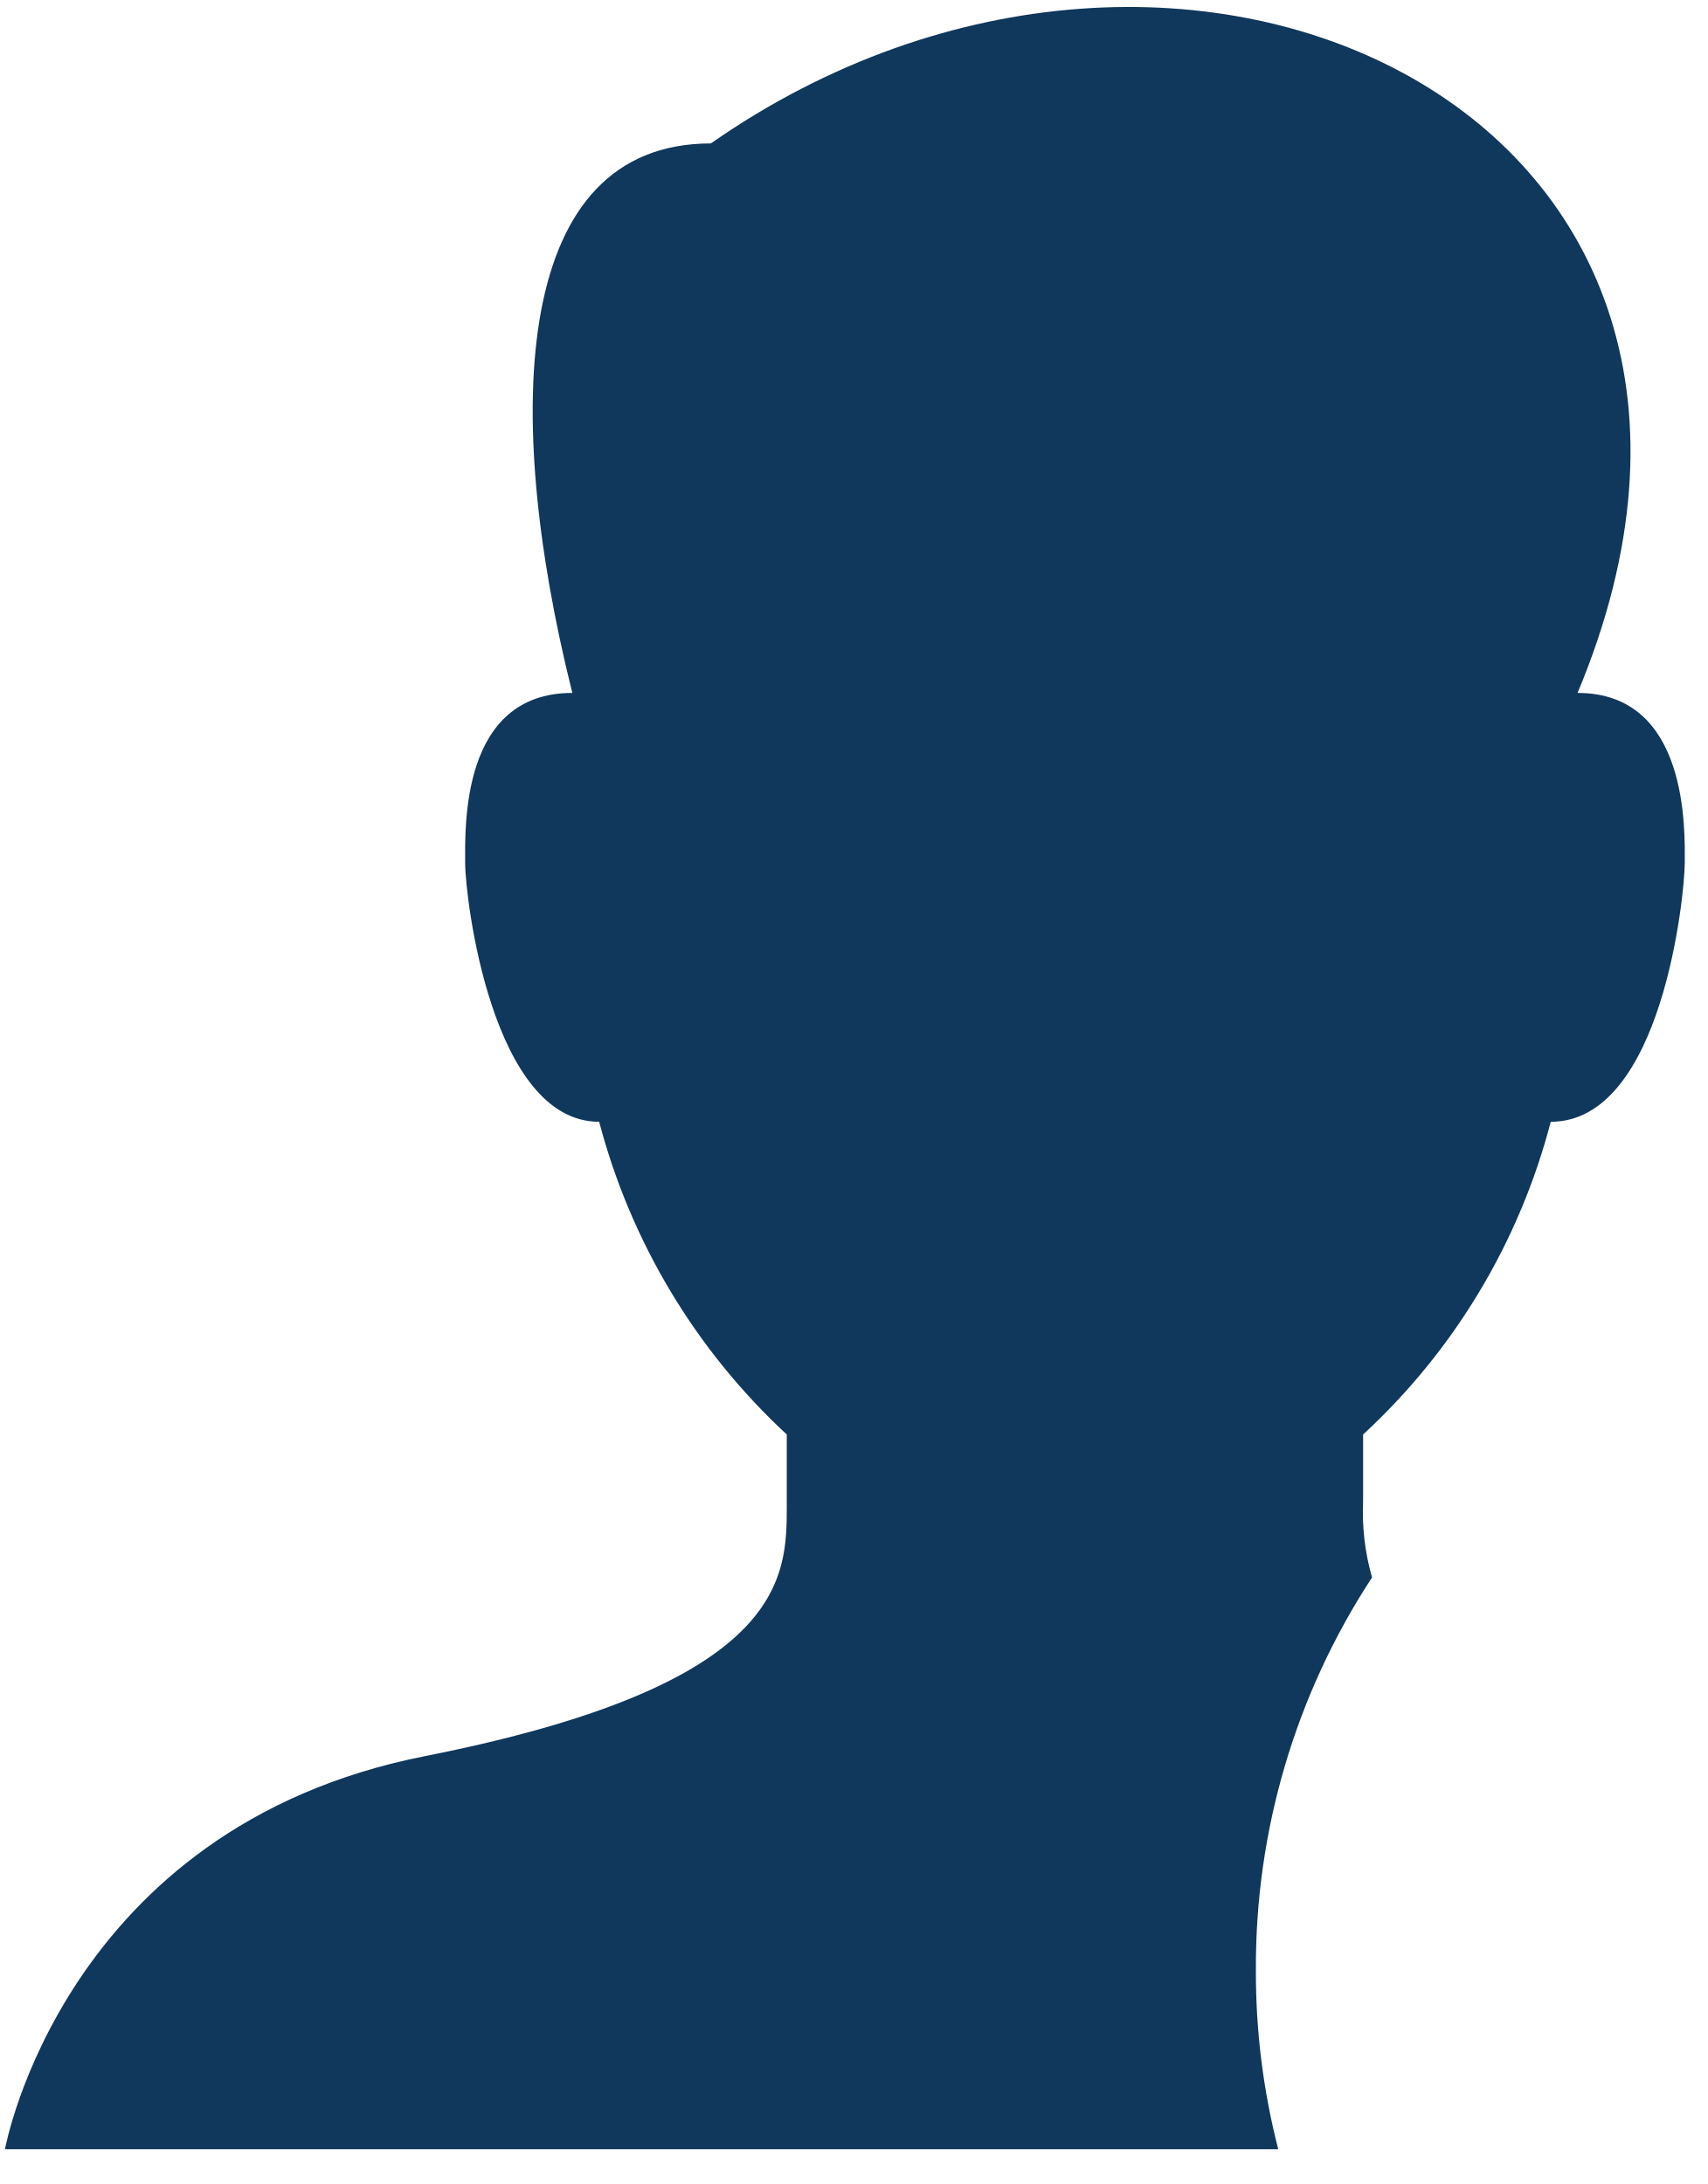
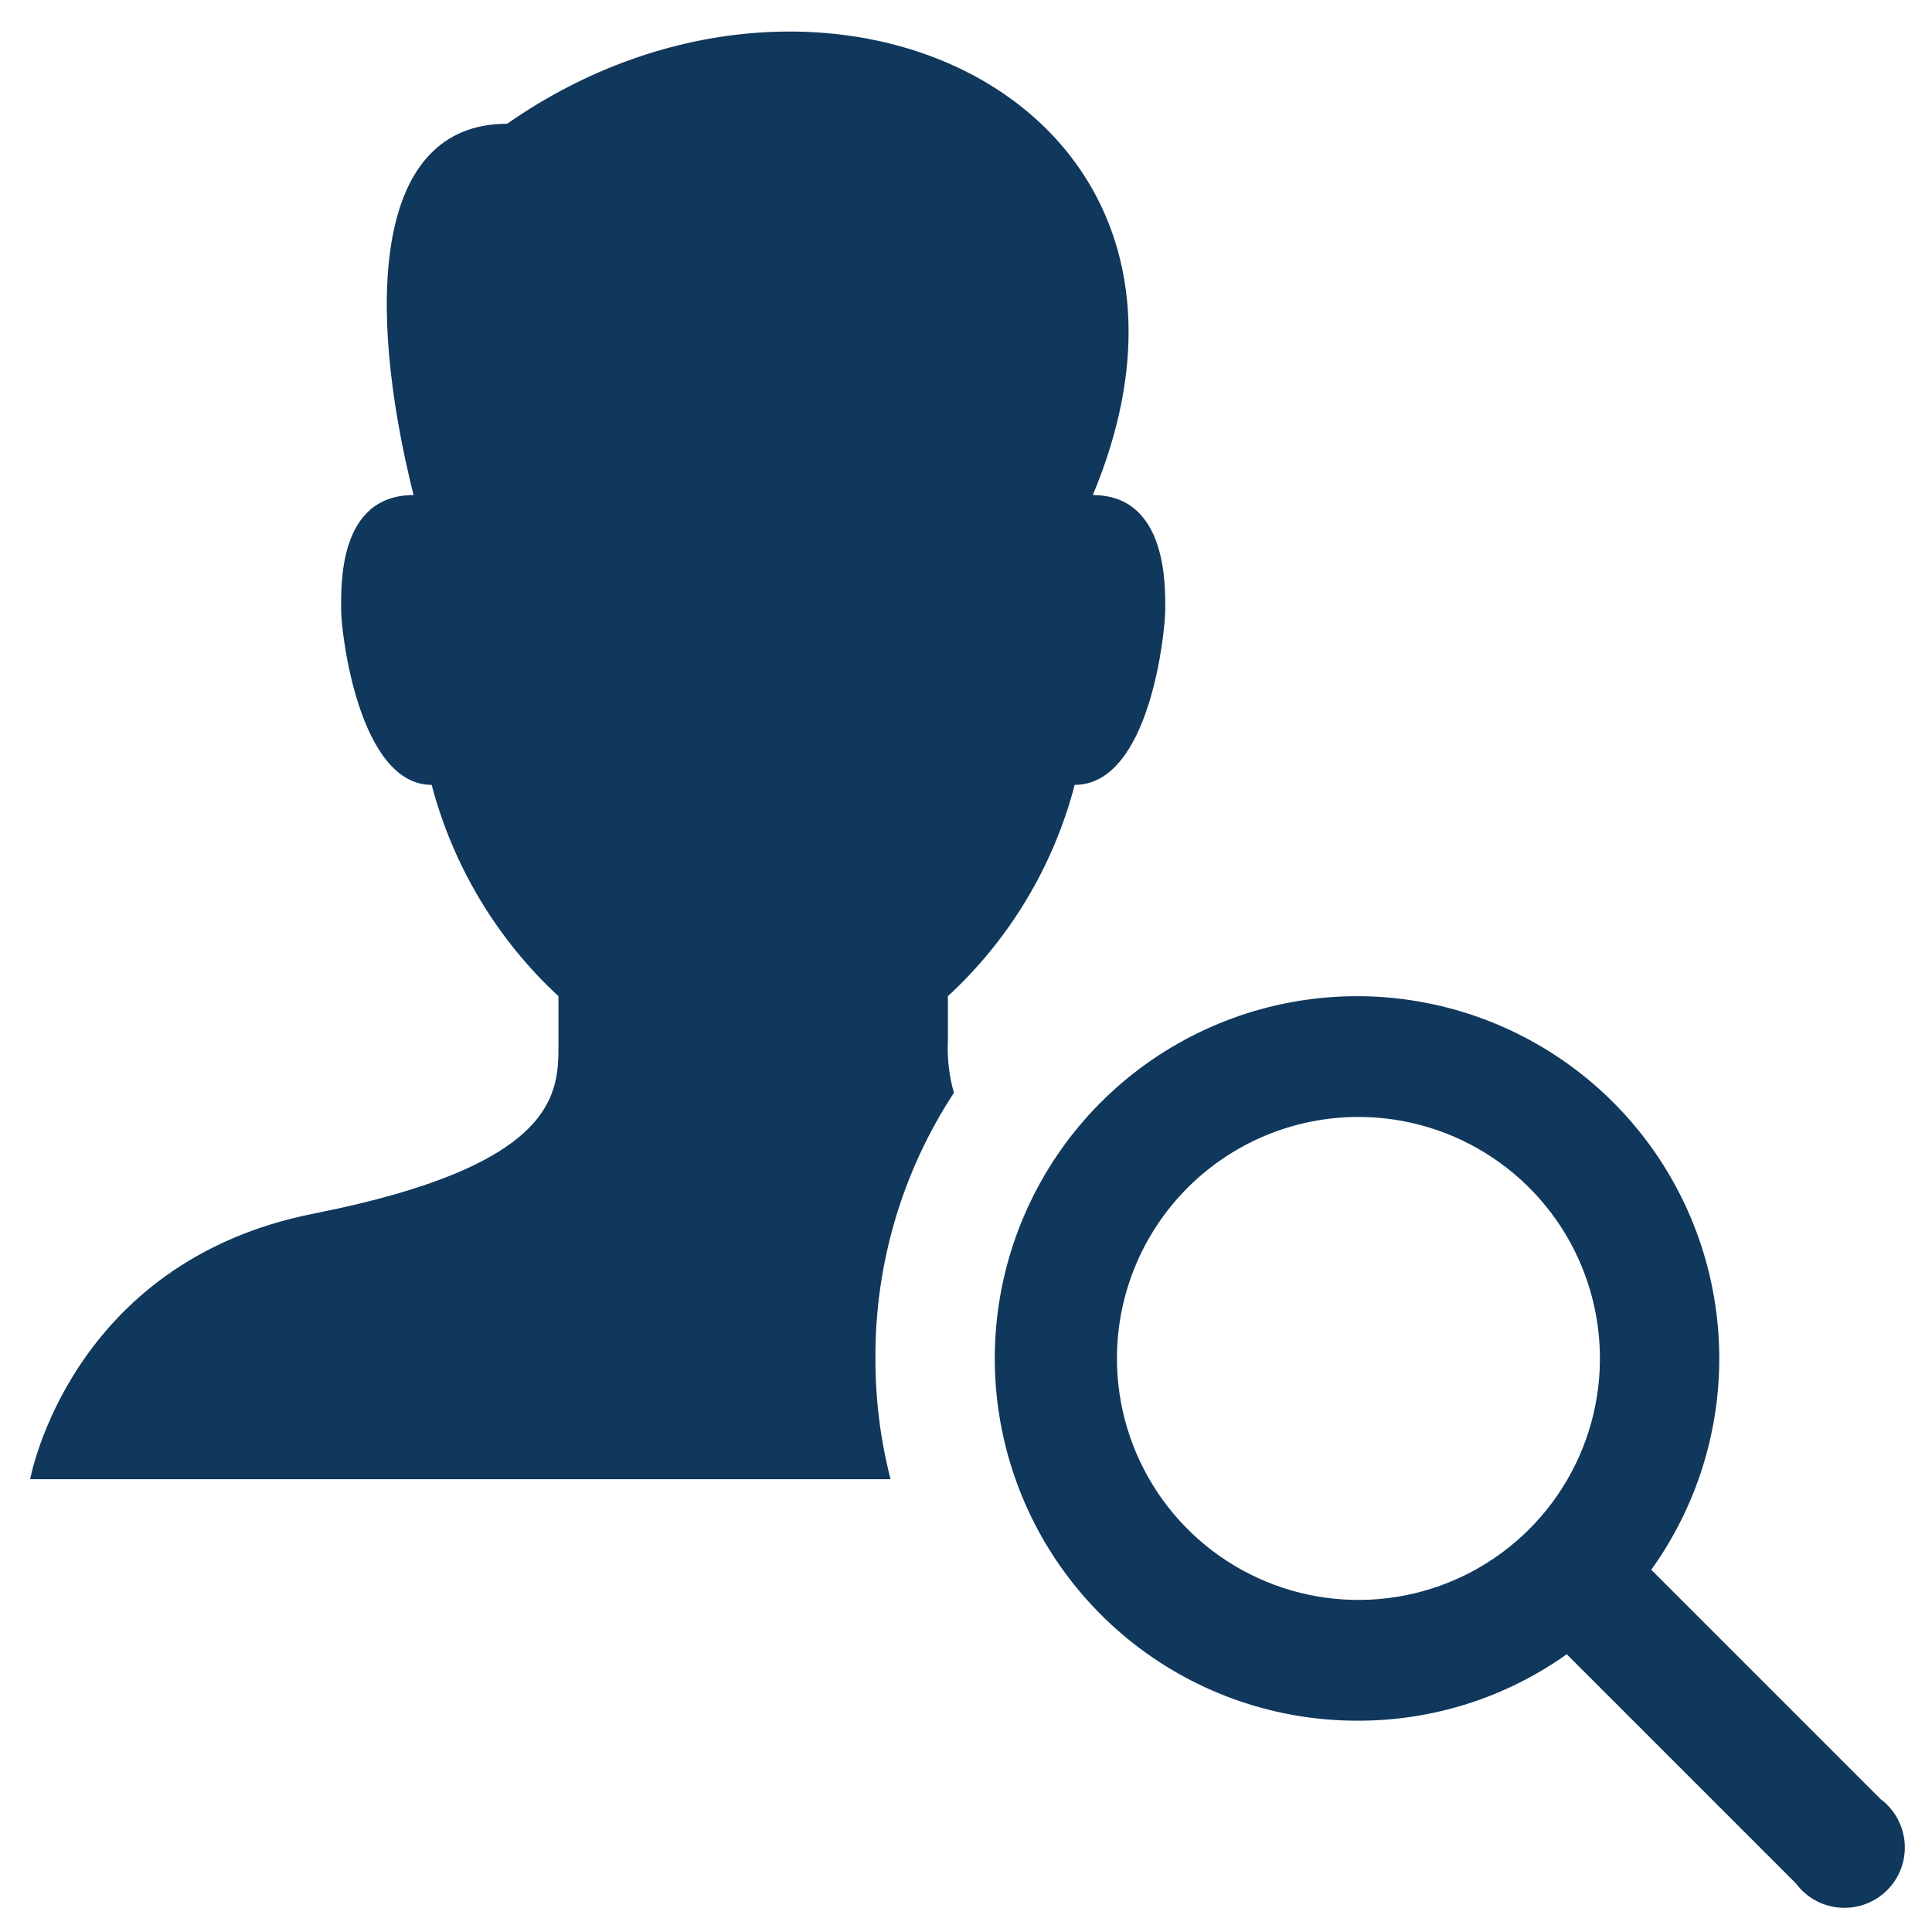
- <svg xmlns="http://www.w3.org/2000/svg" width="43" height="55" viewBox="0 0 43 55" fill="none">
-   <path d="M31.625 49.625C31.606 46.109 32.623 42.666 34.55 39.725C34.372 39.104 34.296 38.458 34.325 37.812V36.125C36.622 34.007 38.262 31.273 39.05 28.25C41.862 28.25 42.425 22.512 42.425 21.725C42.425 20.938 42.538 17.45 39.725 17.45C45.8 2.937 29.825 -4.713 17.9 3.612C12.95 3.612 12.613 10.25 14.412 17.45C11.6 17.45 11.713 20.825 11.713 21.725C11.713 22.625 12.387 28.25 15.088 28.25C15.882 31.271 17.521 34.003 19.812 36.125V37.925C19.812 39.725 19.812 42.425 10.7 44.225C1.587 46.025 0.125 54.125 0.125 54.125H32.188C31.81 52.655 31.621 51.143 31.625 49.625Z" fill="#10375C" />
+ <svg xmlns="http://www.w3.org/2000/svg" width="72" height="72" viewBox="0 0 72 72" fill="none">
+   <path d="M50.625 64.125C53.407 64.127 56.12 63.261 58.388 61.65L66.938 70.2C67.131 70.458 67.377 70.671 67.66 70.826C67.944 70.98 68.256 71.072 68.578 71.094C68.9 71.117 69.222 71.071 69.524 70.958C69.826 70.845 70.1 70.669 70.329 70.441C70.556 70.213 70.733 69.939 70.846 69.637C70.958 69.335 71.005 69.012 70.982 68.691C70.959 68.369 70.867 68.056 70.713 67.773C70.559 67.49 70.345 67.243 70.088 67.05L61.538 58.5C63.306 56.038 64.194 53.052 64.059 50.024C63.924 46.995 62.773 44.1 60.793 41.805C58.812 39.51 56.117 37.949 53.141 37.372C50.165 36.795 47.081 37.237 44.387 38.626C41.692 40.014 39.544 42.27 38.287 45.029C37.03 47.787 36.739 50.889 37.459 53.833C38.179 56.778 39.87 59.394 42.258 61.261C44.646 63.128 47.594 64.137 50.625 64.125ZM50.625 41.625C52.405 41.625 54.145 42.153 55.625 43.142C57.105 44.131 58.259 45.536 58.94 47.181C59.621 48.825 59.799 50.635 59.452 52.381C59.105 54.127 58.248 55.73 56.989 56.989C55.73 58.248 54.127 59.105 52.381 59.452C50.635 59.799 48.825 59.621 47.181 58.94C45.536 58.259 44.131 57.105 43.142 55.625C42.153 54.145 41.625 52.405 41.625 50.625C41.625 48.238 42.573 45.949 44.261 44.261C45.949 42.573 48.238 41.625 50.625 41.625Z" fill="#10375C" />
+   <path d="M32.625 50.625C32.606 47.109 33.623 43.666 35.55 40.725C35.372 40.104 35.296 39.458 35.325 38.812V37.125C37.622 35.007 39.262 32.273 40.05 29.25C42.862 29.25 43.425 23.512 43.425 22.725C43.425 21.938 43.538 18.45 40.725 18.45C46.8 3.937 30.825 -3.713 18.9 4.612C13.95 4.612 13.613 11.25 15.412 18.45C12.6 18.45 12.713 21.825 12.713 22.725C12.713 23.625 13.387 29.25 16.087 29.25C16.882 32.271 18.521 35.003 20.812 37.125V38.925C20.812 40.725 20.812 43.425 11.7 45.225C2.587 47.025 1.125 55.125 1.125 55.125H33.188C32.81 53.655 32.621 52.143 32.625 50.625Z" fill="#10375C" />
</svg>
